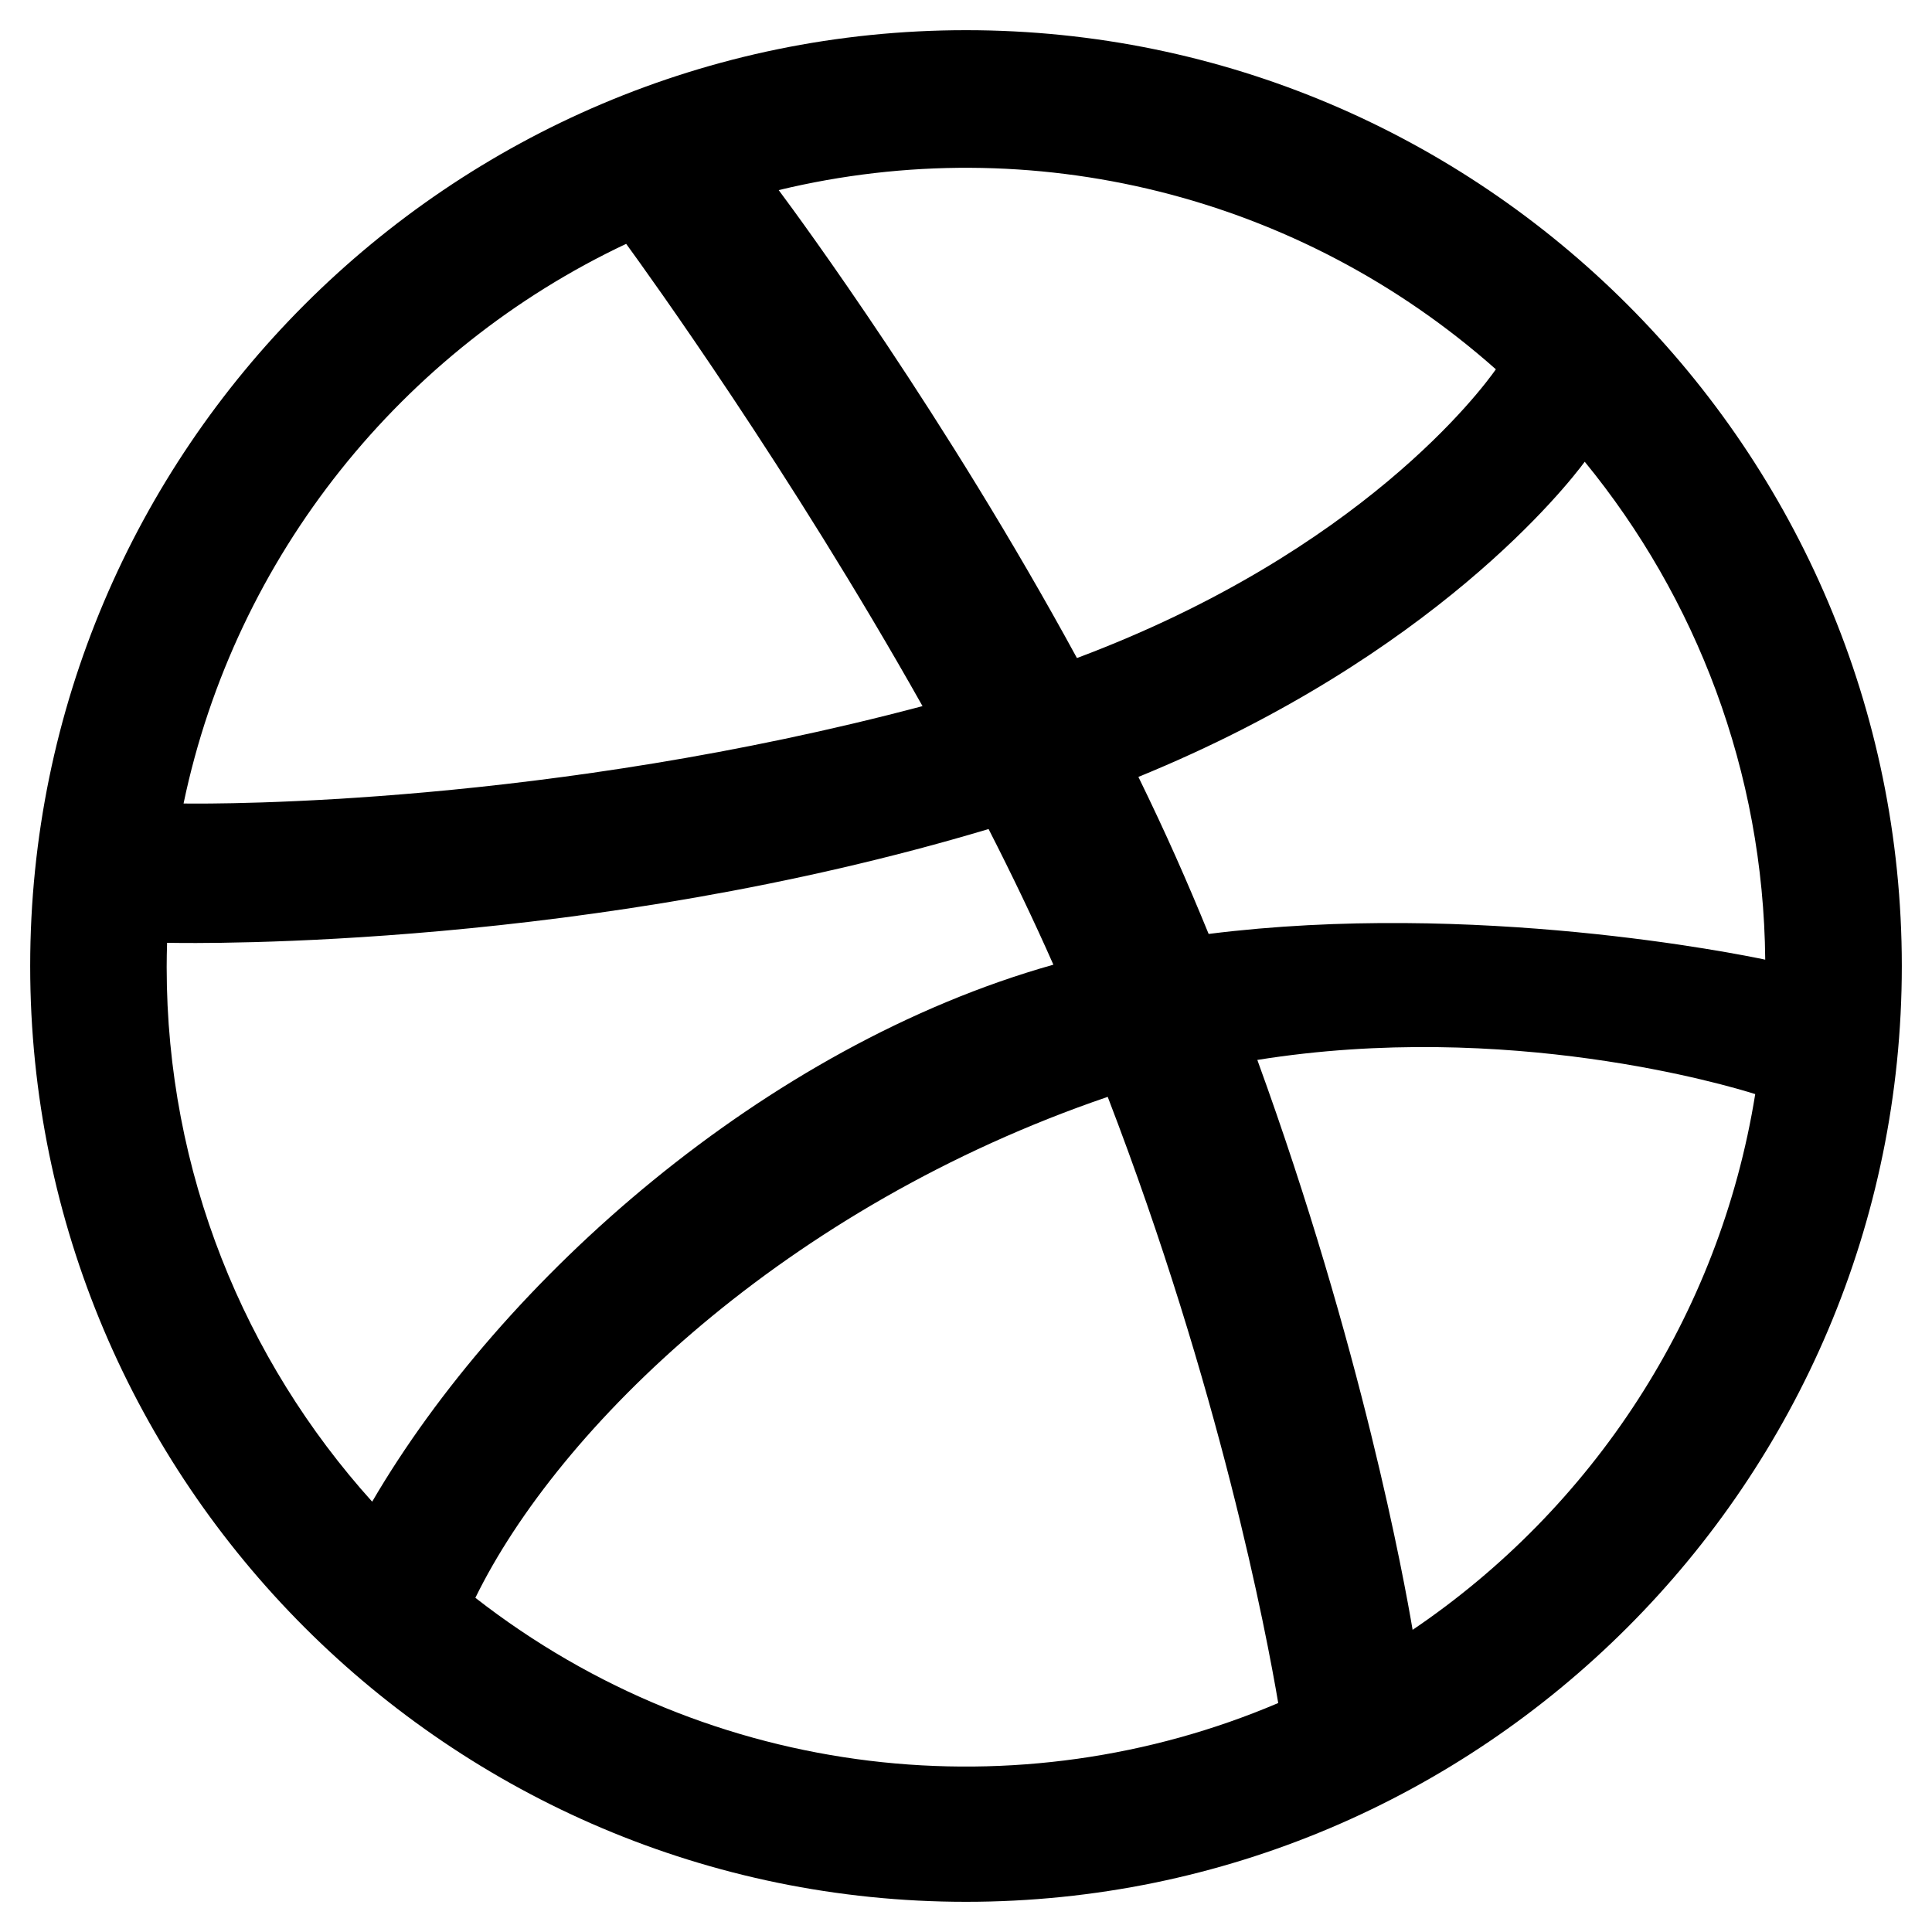
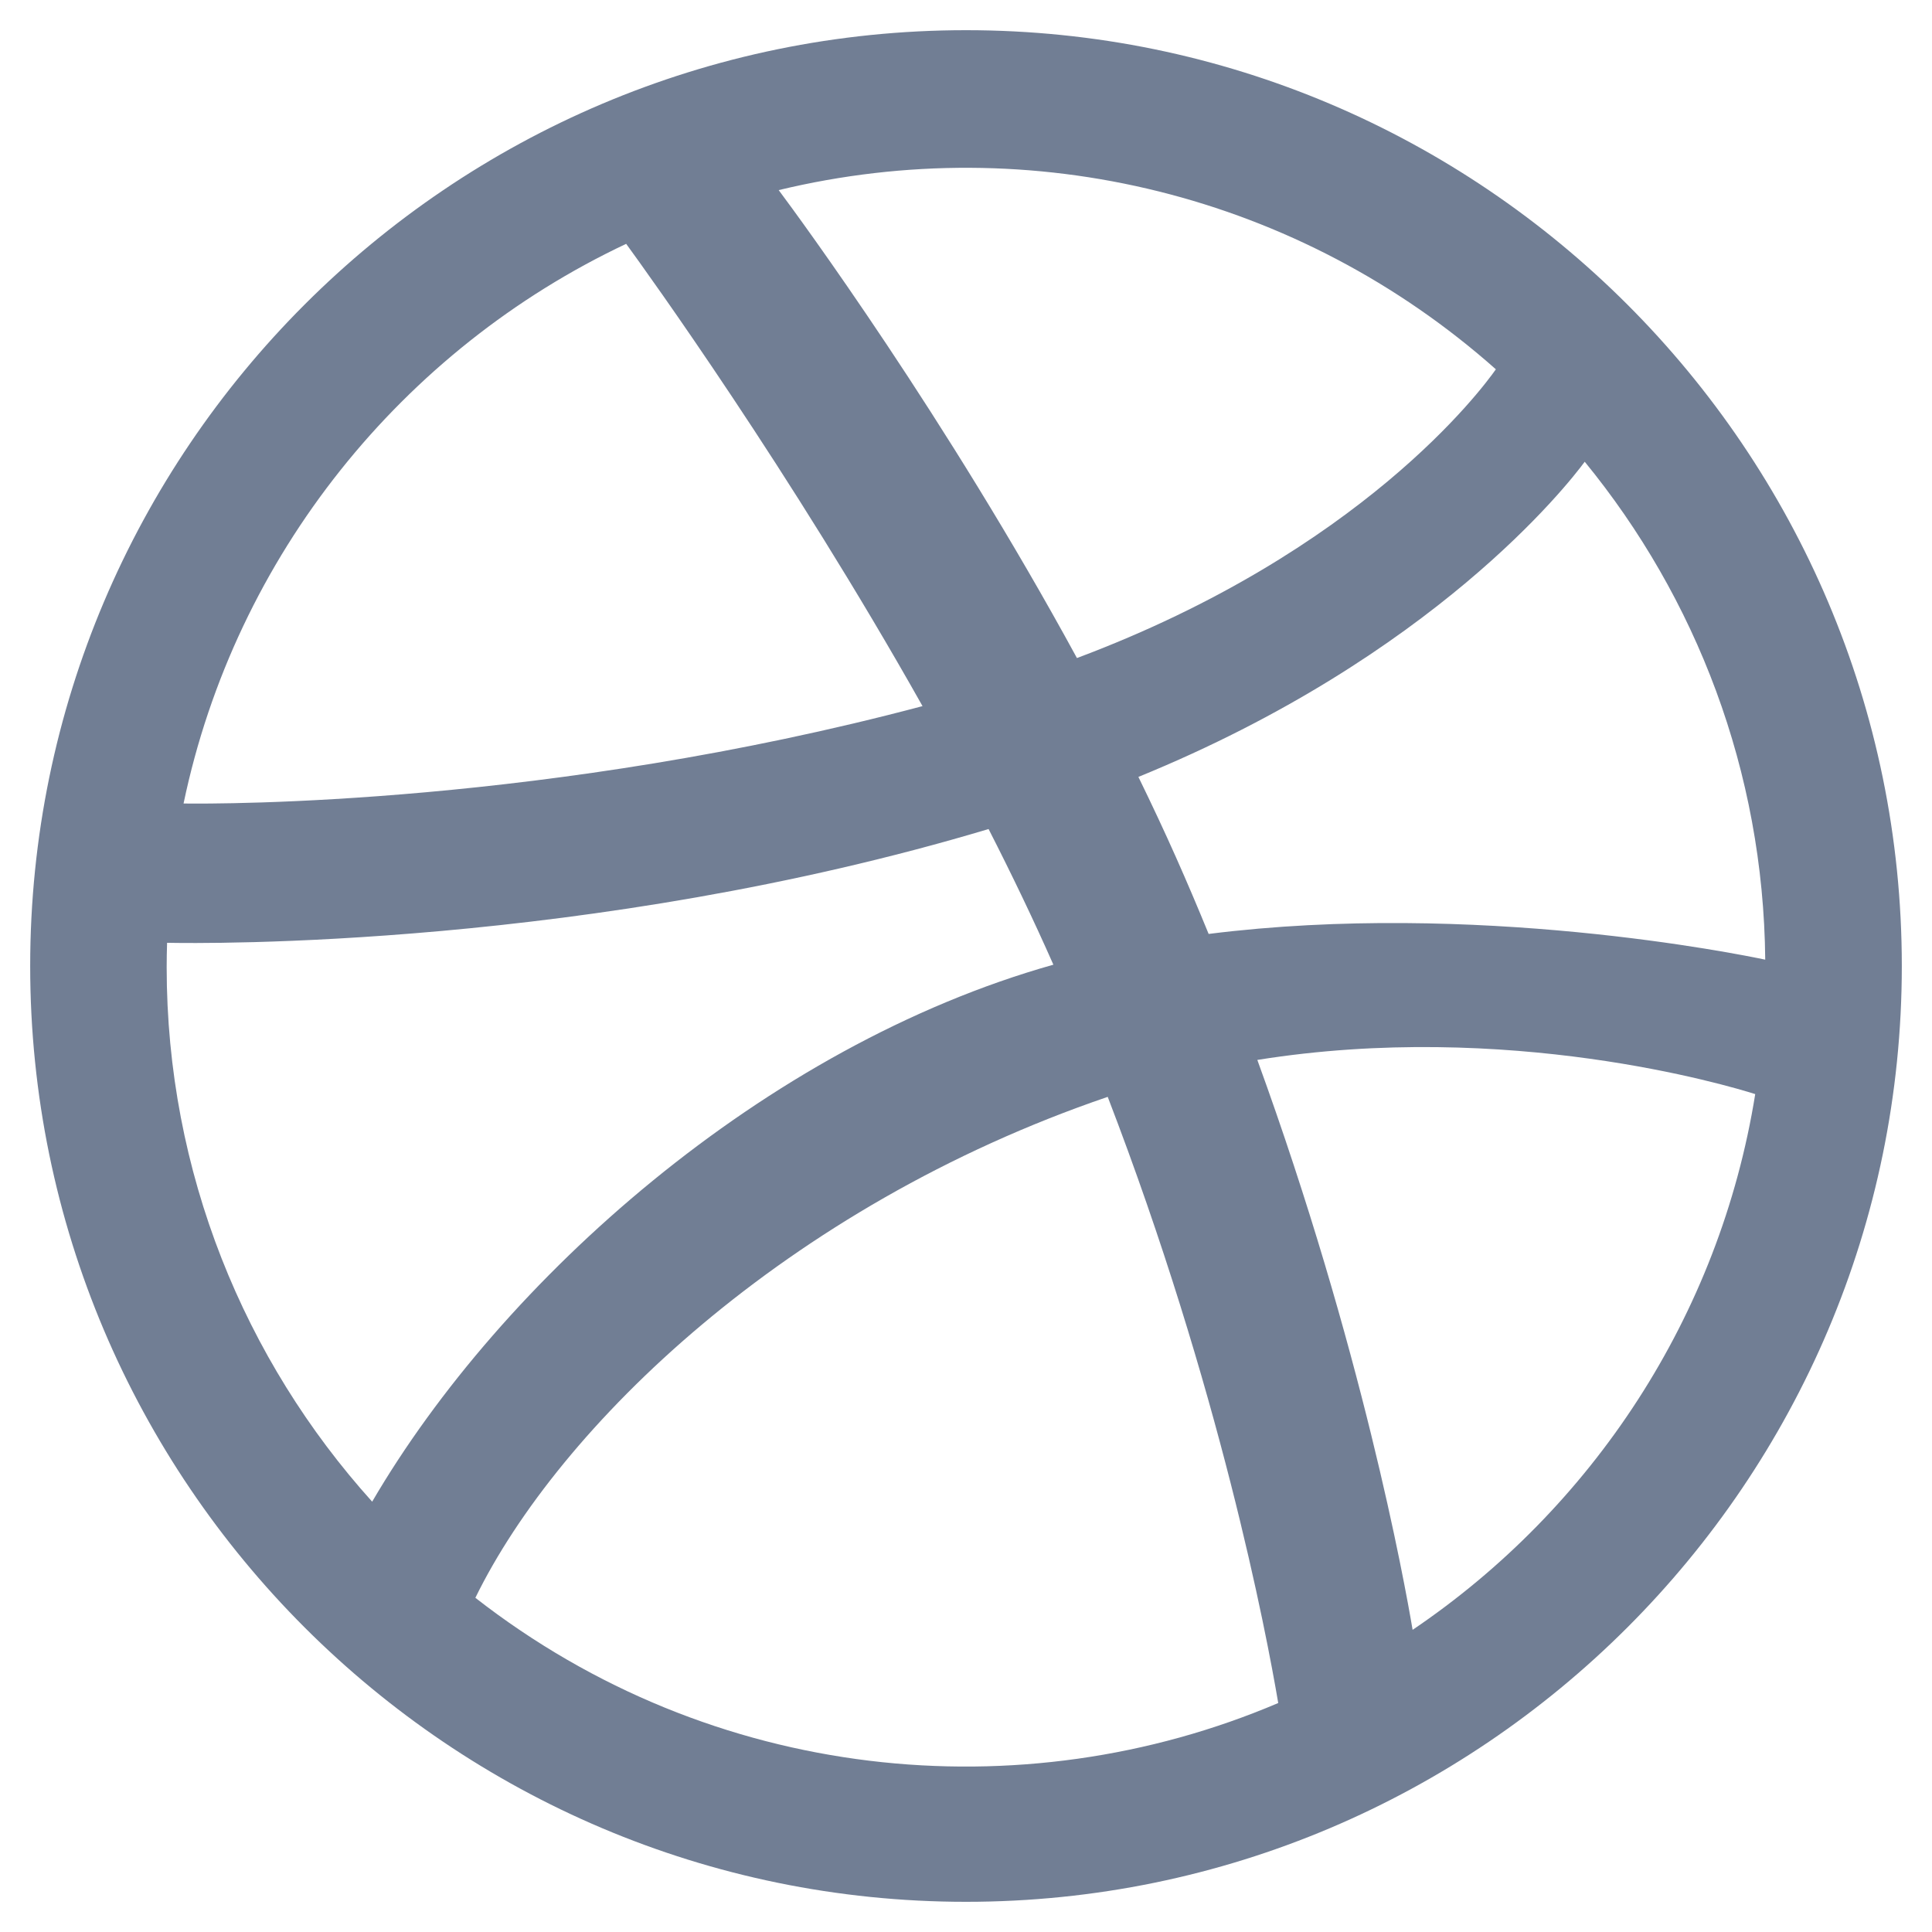
- <svg xmlns="http://www.w3.org/2000/svg" viewBox="0 0 512 512">
+ <svg xmlns="http://www.w3.org/2000/svg" fill="#717E94" viewBox="0 0 512 512">
  <path d="M256 8C119.252 8 8 119.252 8 256s111.252 248 248 248 248-111.252 248-248S392.748 8 256 8zm163.97 114.366c29.503 36.046 47.369 81.957 47.835 131.955-6.984-1.477-77.018-15.682-147.502-6.818-5.752-14.041-11.181-26.393-18.617-41.614 78.321-31.977 113.818-77.482 118.284-83.523zM396.421 97.87c-3.81 5.427-35.697 48.286-111.021 76.519-34.712-63.776-73.185-116.168-79.04-124.008 67.176-16.193 137.966 1.27 190.061 47.489zm-230.48-33.25c5.585 7.659 43.438 60.116 78.537 122.509-99.087 26.313-186.36 25.934-195.834 25.809C62.38 147.205 106.678 92.573 165.941 64.62zM44.17 256.323c0-2.166.043-4.322.108-6.473 9.268.19 111.92 1.513 217.706-30.146 6.064 11.868 11.857 23.915 17.174 35.949-76.599 21.575-146.194 83.527-180.531 142.306C64.794 360.405 44.17 310.73 44.17 256.323zm81.807 167.113c22.127-45.233 82.178-103.622 167.579-132.756 29.74 77.283 42.039 142.053 45.189 160.638-68.112 29.013-150.015 21.053-212.768-27.882zm248.38 8.489c-2.171-12.886-13.446-74.897-41.152-151.033 66.38-10.626 124.7 6.768 131.947 9.055-9.442 58.941-43.273 109.844-90.795 141.978z" />
</svg>
